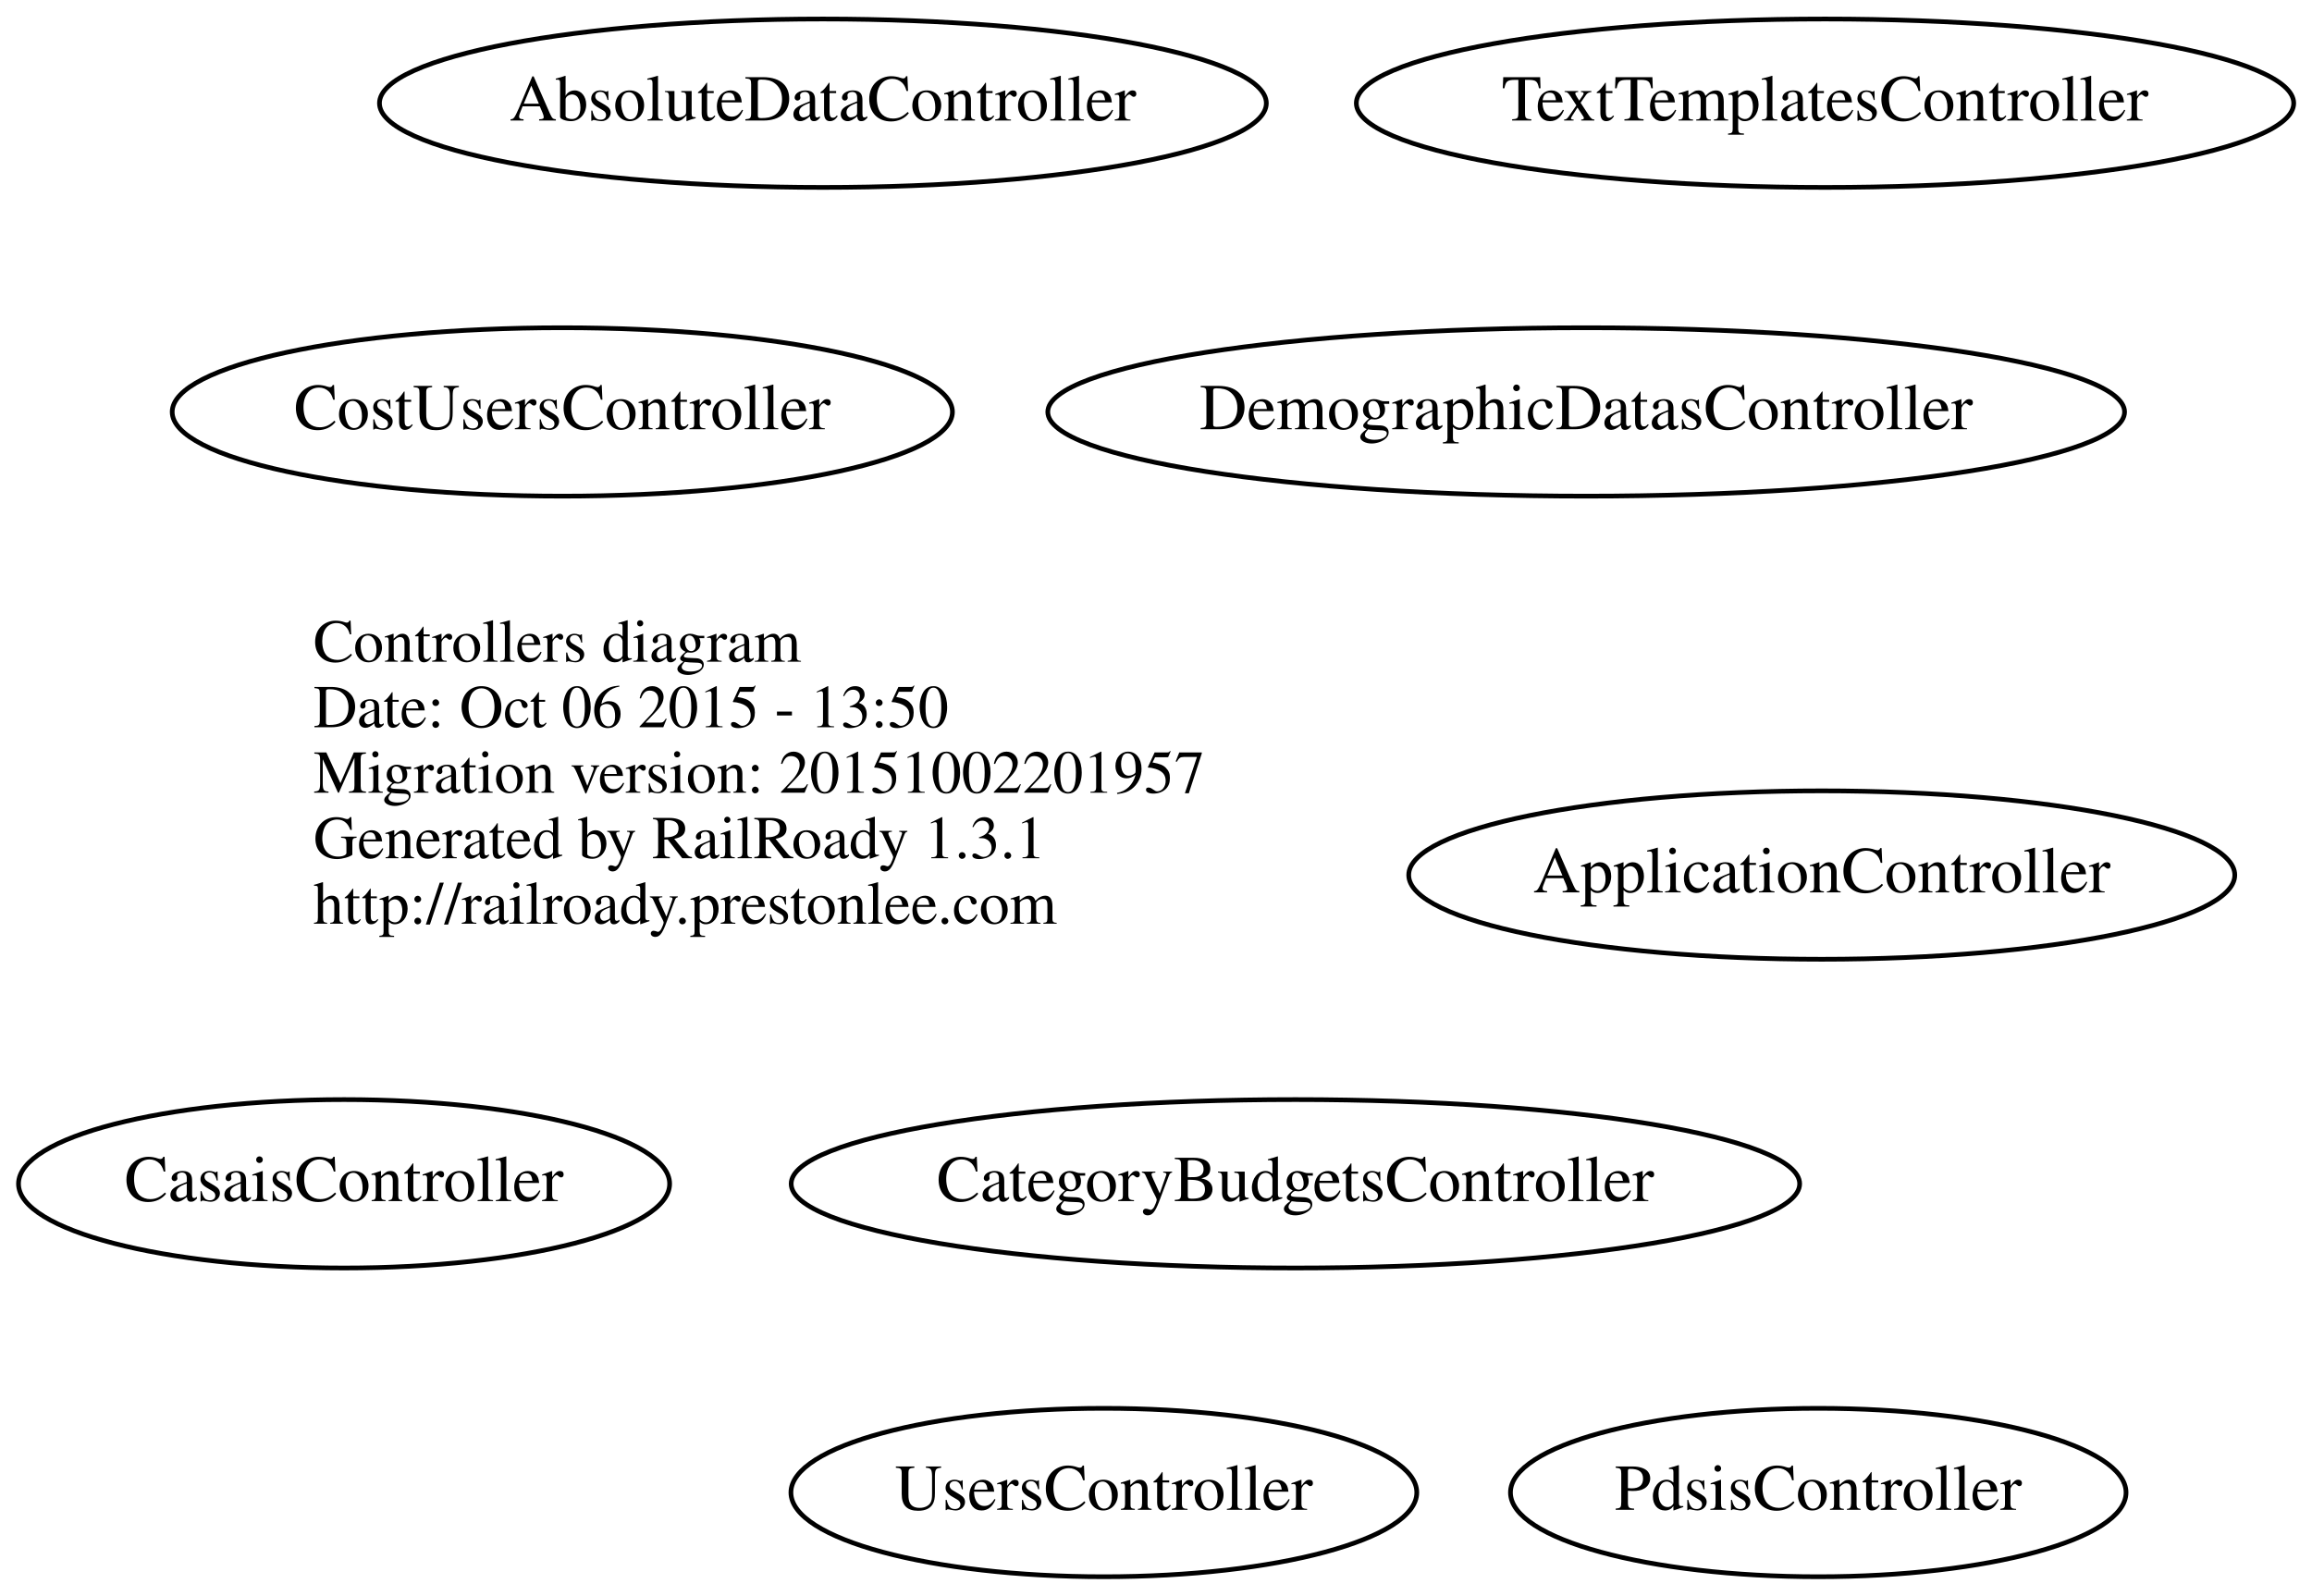
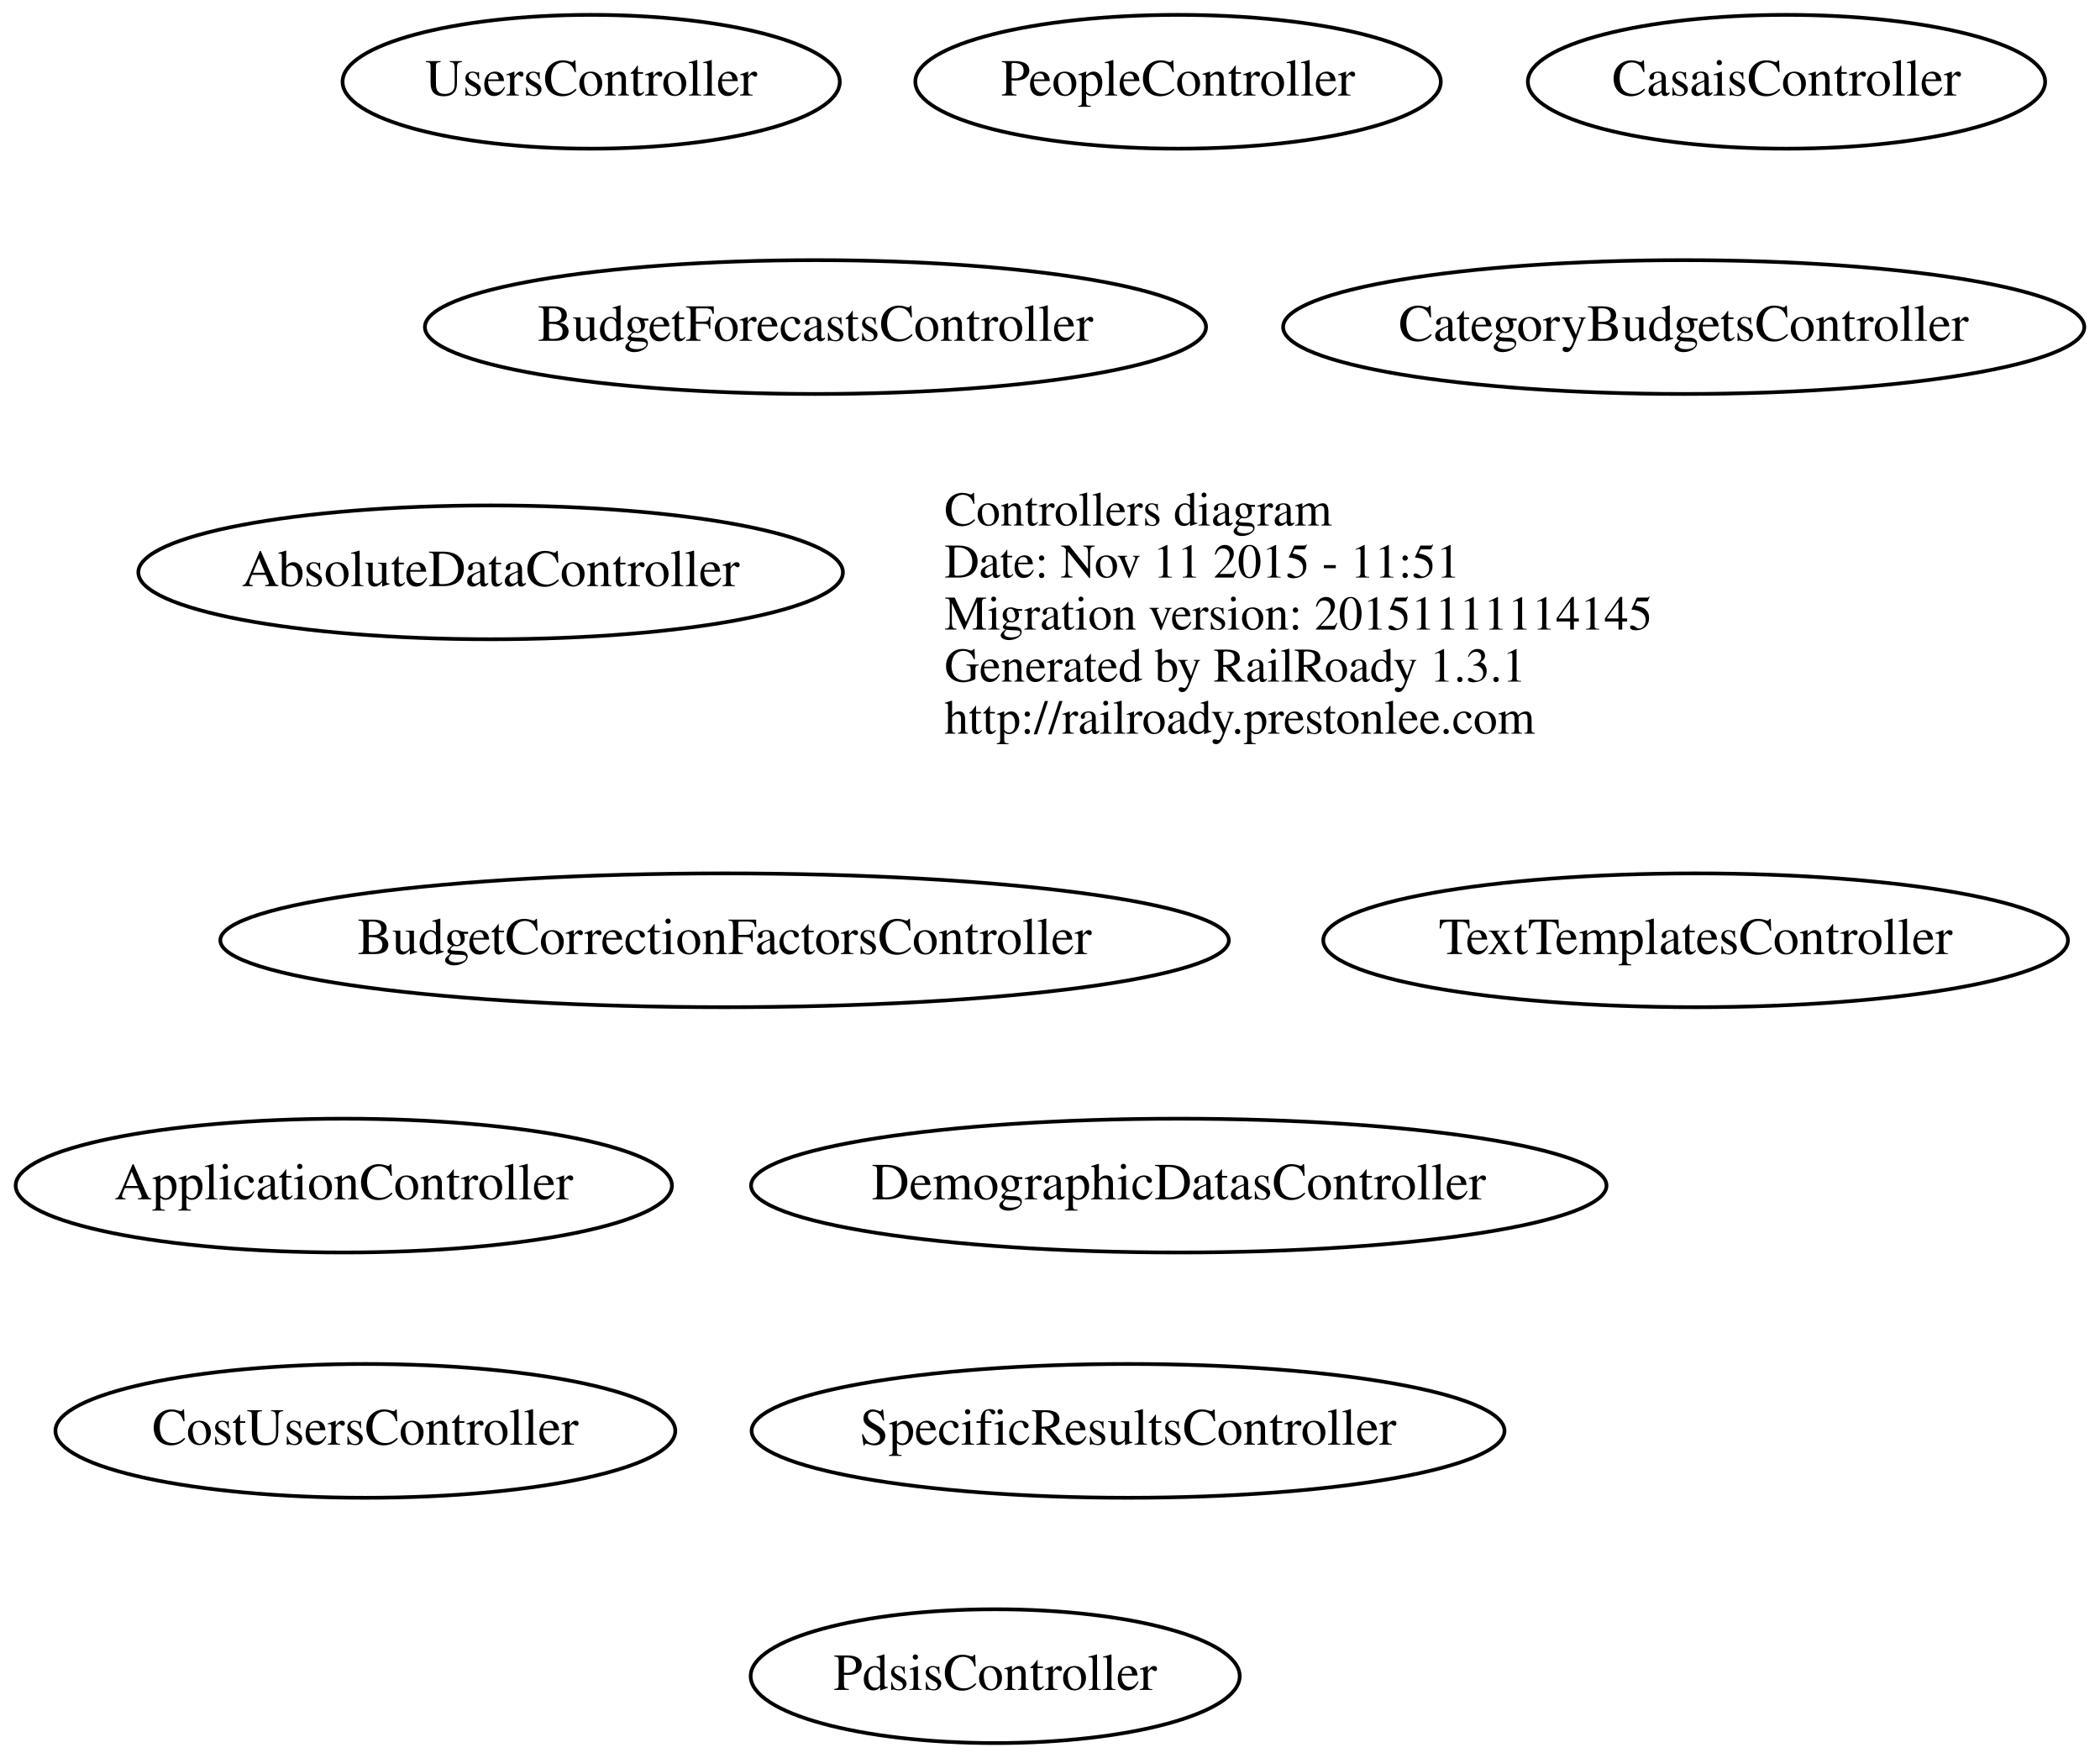
- <svg xmlns="http://www.w3.org/2000/svg" width="494pt" height="341pt" viewBox="0.00 0.00 494.18 341.00">
-   <g id="graph0" class="graph" transform="scale(1 1) rotate(0) translate(4 337)">
-     <polygon fill="none" stroke="none" points="-4,4 -4,-337 490.182,-337 490.182,4 -4,4" />
+ <svg xmlns="http://www.w3.org/2000/svg" width="565pt" height="473pt" viewBox="0.00 0.00 564.78 473.00">
+   <g id="graph0" class="graph" transform="scale(1 1) rotate(0) translate(4 469)">
+     <polygon fill="none" stroke="none" points="-4,4 -4,-469 560.781,-469 560.781,4 -4,4" />
    <g id="node1" class="node">
-       <text text-anchor="start" x="63" y="-195.6" font-family="Times,serif" font-size="13.00">Controllers diagram</text>
-       <text text-anchor="start" x="63" y="-181.6" font-family="Times,serif" font-size="13.00">Date: Oct 06 2015 - 13:50</text>
-       <text text-anchor="start" x="63" y="-167.6" font-family="Times,serif" font-size="13.00">Migration version: 20151002201957</text>
-       <text text-anchor="start" x="63" y="-153.6" font-family="Times,serif" font-size="13.00">Generated by RailRoady 1.3.1</text>
-       <text text-anchor="start" x="63" y="-139.6" font-family="Times,serif" font-size="13.00">http://railroady.prestonlee.com</text>
+       <text text-anchor="start" x="250" y="-327.6" font-family="Times,serif" font-size="13.00">Controllers diagram</text>
+       <text text-anchor="start" x="250" y="-313.6" font-family="Times,serif" font-size="13.00">Date: Nov 11 2015 - 11:51</text>
+       <text text-anchor="start" x="250" y="-299.6" font-family="Times,serif" font-size="13.00">Migration version: 20151111114145</text>
+       <text text-anchor="start" x="250" y="-285.6" font-family="Times,serif" font-size="13.00">Generated by RailRoady 1.3.1</text>
+       <text text-anchor="start" x="250" y="-271.6" font-family="Times,serif" font-size="13.00">http://railroady.prestonlee.com</text>
    </g>
    <g id="node2" class="node">
-       <ellipse fill="none" stroke="black" cx="385.392" cy="-150" rx="88.284" ry="18" />
-       <text text-anchor="middle" x="385.392" y="-146.3" font-family="Times,serif" font-size="14.00">ApplicationController</text>
+       <ellipse fill="none" stroke="black" cx="88.392" cy="-150" rx="88.284" ry="18" />
+       <text text-anchor="middle" x="88.392" y="-146.3" font-family="Times,serif" font-size="14.00">ApplicationController</text>
    </g>
    <g id="node3" class="node">
-       <ellipse fill="none" stroke="black" cx="69.544" cy="-84" rx="69.588" ry="18" />
-       <text text-anchor="middle" x="69.544" y="-80.3" font-family="Times,serif" font-size="14.00">CasaisController</text>
+       <ellipse fill="none" stroke="black" cx="215.291" cy="-381" rx="105.082" ry="18" />
+       <text text-anchor="middle" x="215.291" y="-377.3" font-family="Times,serif" font-size="14.00">BudgetForecastsController</text>
    </g>
    <g id="node4" class="node">
-       <ellipse fill="none" stroke="black" cx="231.944" cy="-18" rx="66.888" ry="18" />
-       <text text-anchor="middle" x="231.944" y="-14.3" font-family="Times,serif" font-size="14.00">UsersController</text>
+       <ellipse fill="none" stroke="black" cx="476.544" cy="-447" rx="69.588" ry="18" />
+       <text text-anchor="middle" x="476.544" y="-443.3" font-family="Times,serif" font-size="14.00">CasaisController</text>
    </g>
    <g id="node5" class="node">
-       <ellipse fill="none" stroke="black" cx="272.89" cy="-84" rx="107.781" ry="18" />
-       <text text-anchor="middle" x="272.89" y="-80.3" font-family="Times,serif" font-size="14.00">CategoryBudgetsController</text>
+       <ellipse fill="none" stroke="black" cx="154.944" cy="-447" rx="66.888" ry="18" />
+       <text text-anchor="middle" x="154.944" y="-443.3" font-family="Times,serif" font-size="14.00">UsersController</text>
    </g>
    <g id="node6" class="node">
-       <ellipse fill="none" stroke="black" cx="335.04" cy="-249" rx="115.08" ry="18" />
-       <text text-anchor="middle" x="335.04" y="-245.3" font-family="Times,serif" font-size="14.00">DemographicDatasController</text>
+       <ellipse fill="none" stroke="black" cx="299.391" cy="-84" rx="101.282" ry="18" />
+       <text text-anchor="middle" x="299.391" y="-80.3" font-family="Times,serif" font-size="14.00">SpecificResultsController</text>
    </g>
    <g id="node7" class="node">
-       <ellipse fill="none" stroke="black" cx="386.091" cy="-315" rx="100.182" ry="18" />
-       <text text-anchor="middle" x="386.091" y="-311.3" font-family="Times,serif" font-size="14.00">TextTemplatesController</text>
+       <ellipse fill="none" stroke="black" cx="448.89" cy="-381" rx="107.781" ry="18" />
+       <text text-anchor="middle" x="448.89" y="-377.3" font-family="Times,serif" font-size="14.00">CategoryBudgetsController</text>
    </g>
    <g id="node8" class="node">
-       <ellipse fill="none" stroke="black" cx="116.193" cy="-249" rx="83.386" ry="18" />
-       <text text-anchor="middle" x="116.193" y="-245.3" font-family="Times,serif" font-size="14.00">CostUsersController</text>
+       <ellipse fill="none" stroke="black" cx="313.04" cy="-150" rx="115.08" ry="18" />
+       <text text-anchor="middle" x="313.04" y="-146.3" font-family="Times,serif" font-size="14.00">DemographicDatasController</text>
    </g>
    <g id="node9" class="node">
-       <ellipse fill="none" stroke="black" cx="171.892" cy="-315" rx="94.783" ry="18" />
-       <text text-anchor="middle" x="171.892" y="-311.3" font-family="Times,serif" font-size="14.00">AbsoluteDataController</text>
+       <ellipse fill="none" stroke="black" cx="452.091" cy="-216" rx="100.182" ry="18" />
+       <text text-anchor="middle" x="452.091" y="-212.3" font-family="Times,serif" font-size="14.00">TextTemplatesController</text>
    </g>
    <g id="node10" class="node">
-       <ellipse fill="none" stroke="black" cx="384.644" cy="-18" rx="65.789" ry="18" />
-       <text text-anchor="middle" x="384.644" y="-14.3" font-family="Times,serif" font-size="14.00">PdsisController</text>
+       <ellipse fill="none" stroke="black" cx="94.193" cy="-84" rx="83.386" ry="18" />
+       <text text-anchor="middle" x="94.193" y="-80.3" font-family="Times,serif" font-size="14.00">CostUsersController</text>
+     </g>
+     <g id="node11" class="node">
+       <ellipse fill="none" stroke="black" cx="127.892" cy="-315" rx="94.783" ry="18" />
+       <text text-anchor="middle" x="127.892" y="-311.3" font-family="Times,serif" font-size="14.00">AbsoluteDataController</text>
+     </g>
+     <g id="node12" class="node">
+       <ellipse fill="none" stroke="black" cx="312.844" cy="-447" rx="70.688" ry="18" />
+       <text text-anchor="middle" x="312.844" y="-443.3" font-family="Times,serif" font-size="14.00">PeopleController</text>
+     </g>
+     <g id="node13" class="node">
+       <ellipse fill="none" stroke="black" cx="263.644" cy="-18" rx="65.789" ry="18" />
+       <text text-anchor="middle" x="263.644" y="-14.3" font-family="Times,serif" font-size="14.00">PdsisController</text>
+     </g>
+     <g id="node14" class="node">
+       <ellipse fill="none" stroke="black" cx="190.838" cy="-216" rx="135.676" ry="18" />
+       <text text-anchor="middle" x="190.838" y="-212.3" font-family="Times,serif" font-size="14.00">BudgetCorrectionFactorsController</text>
    </g>
  </g>
</svg>
